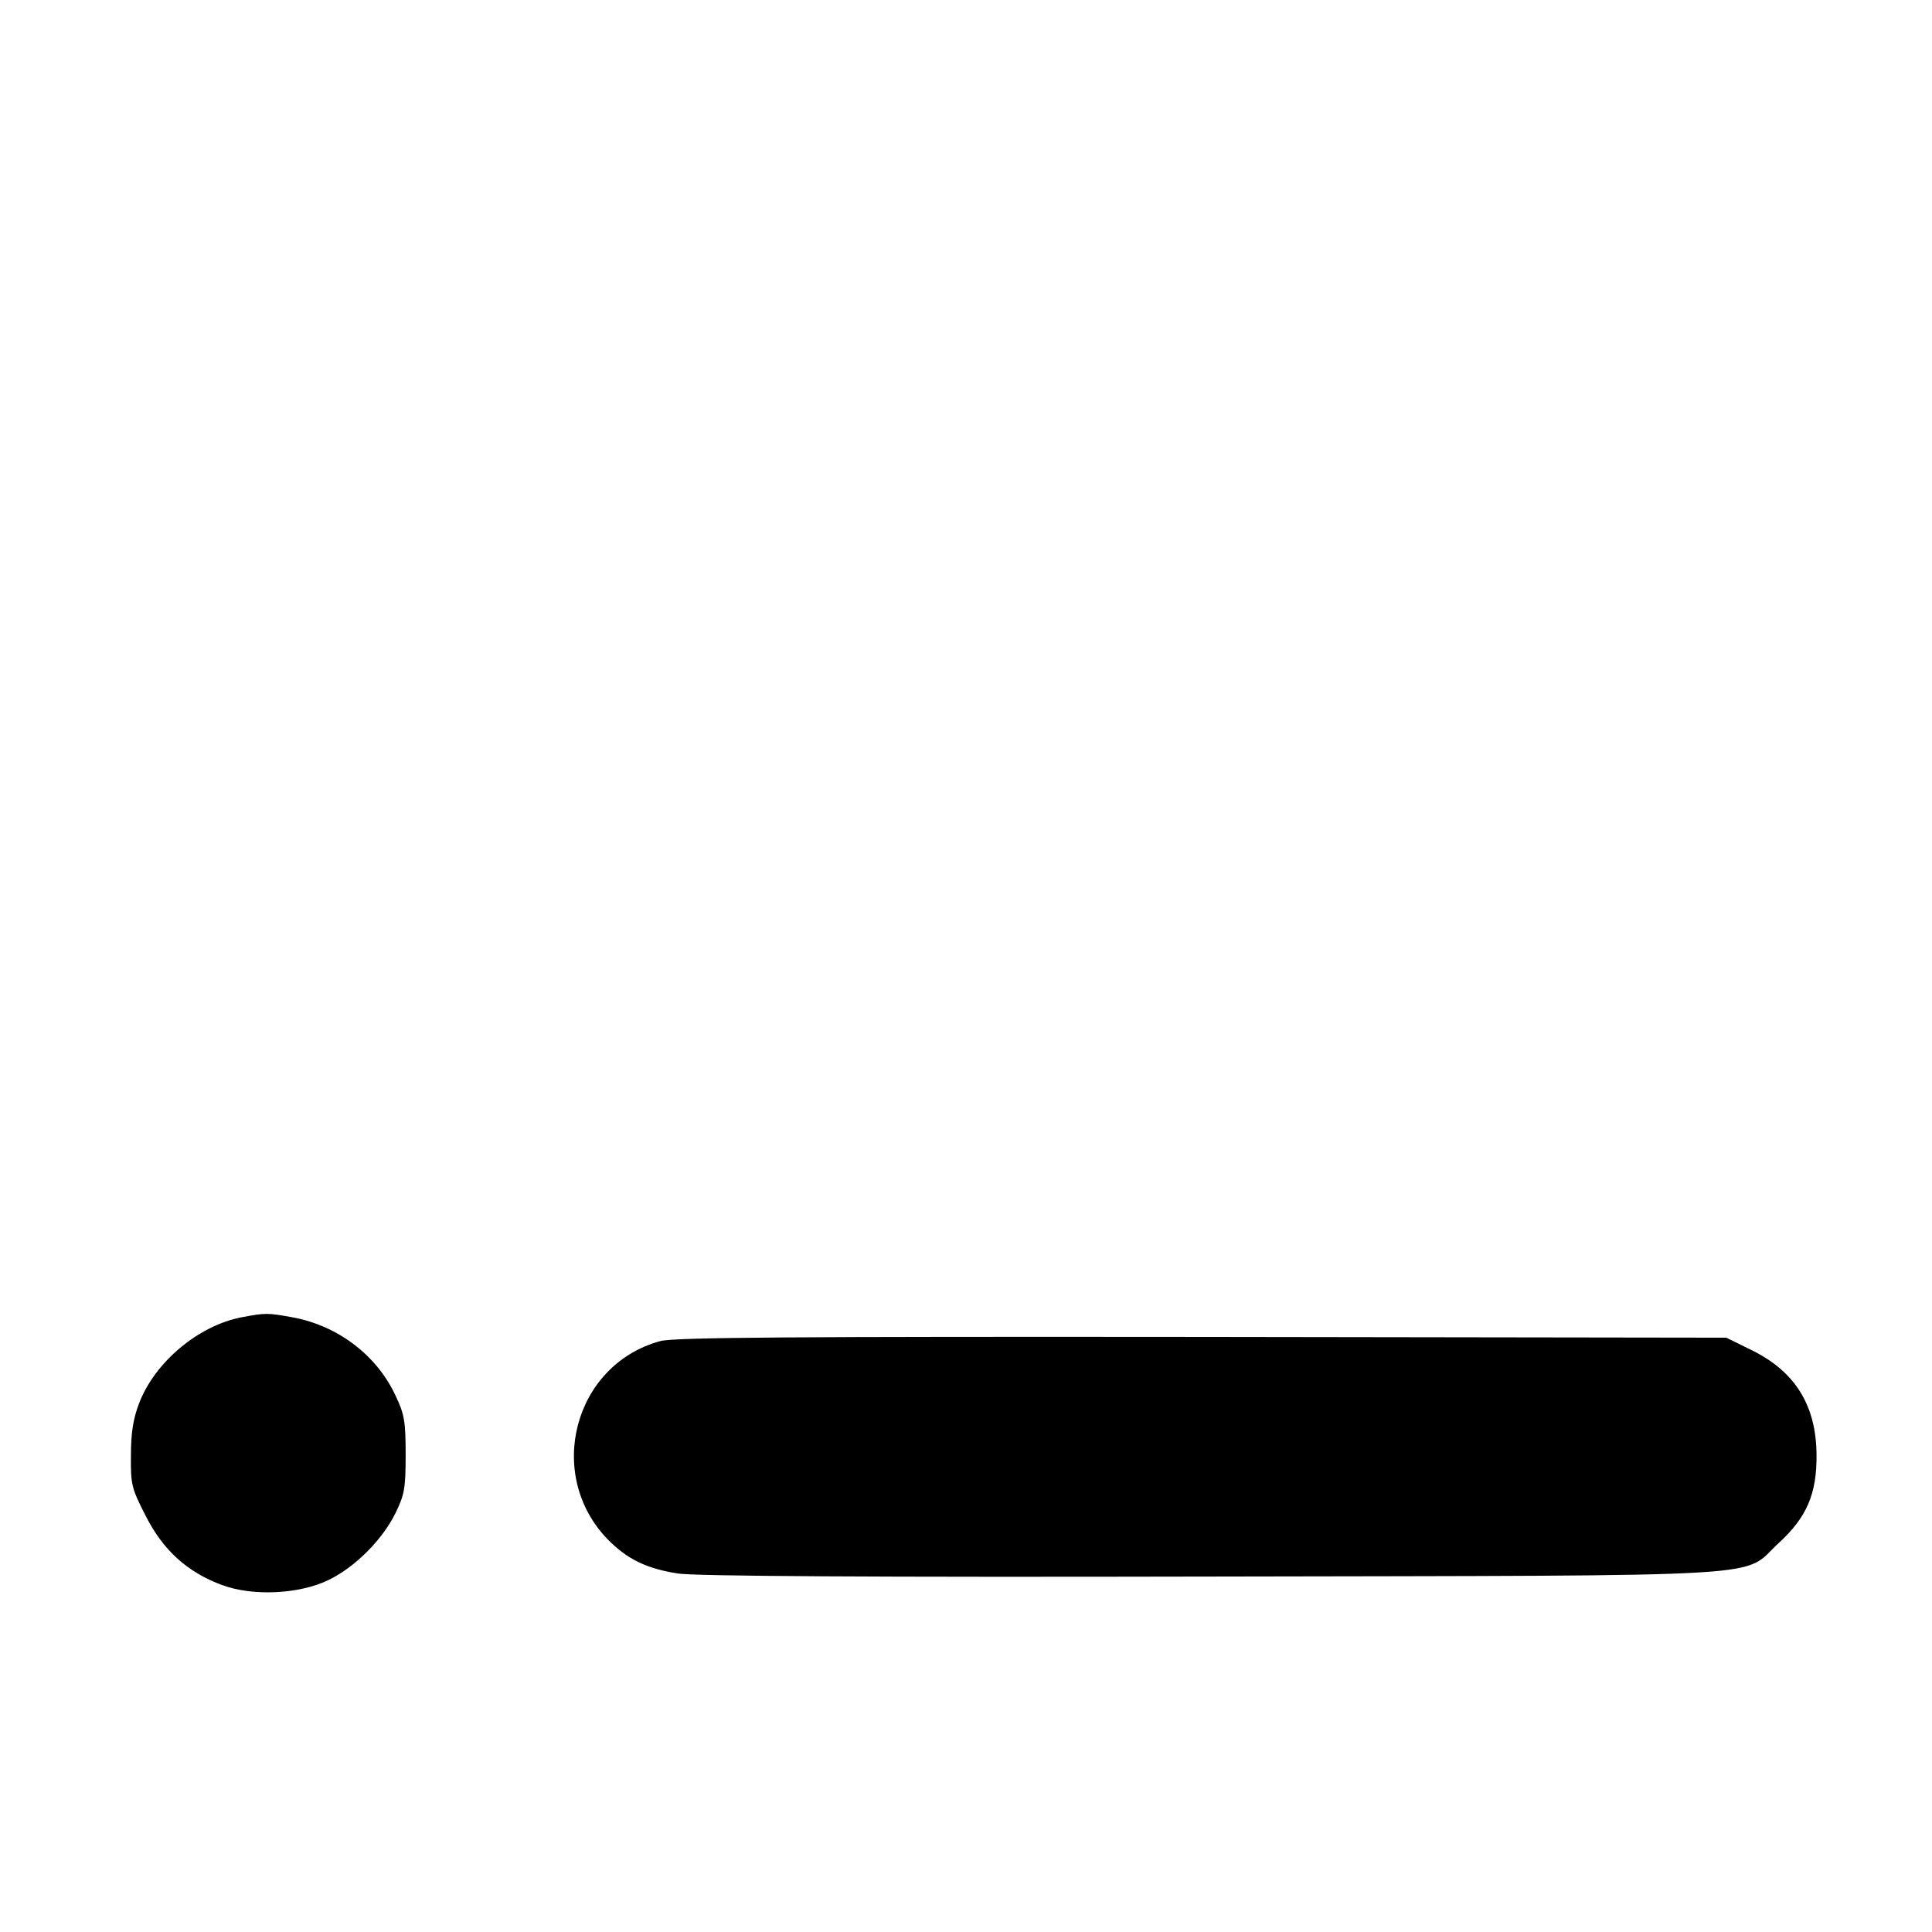
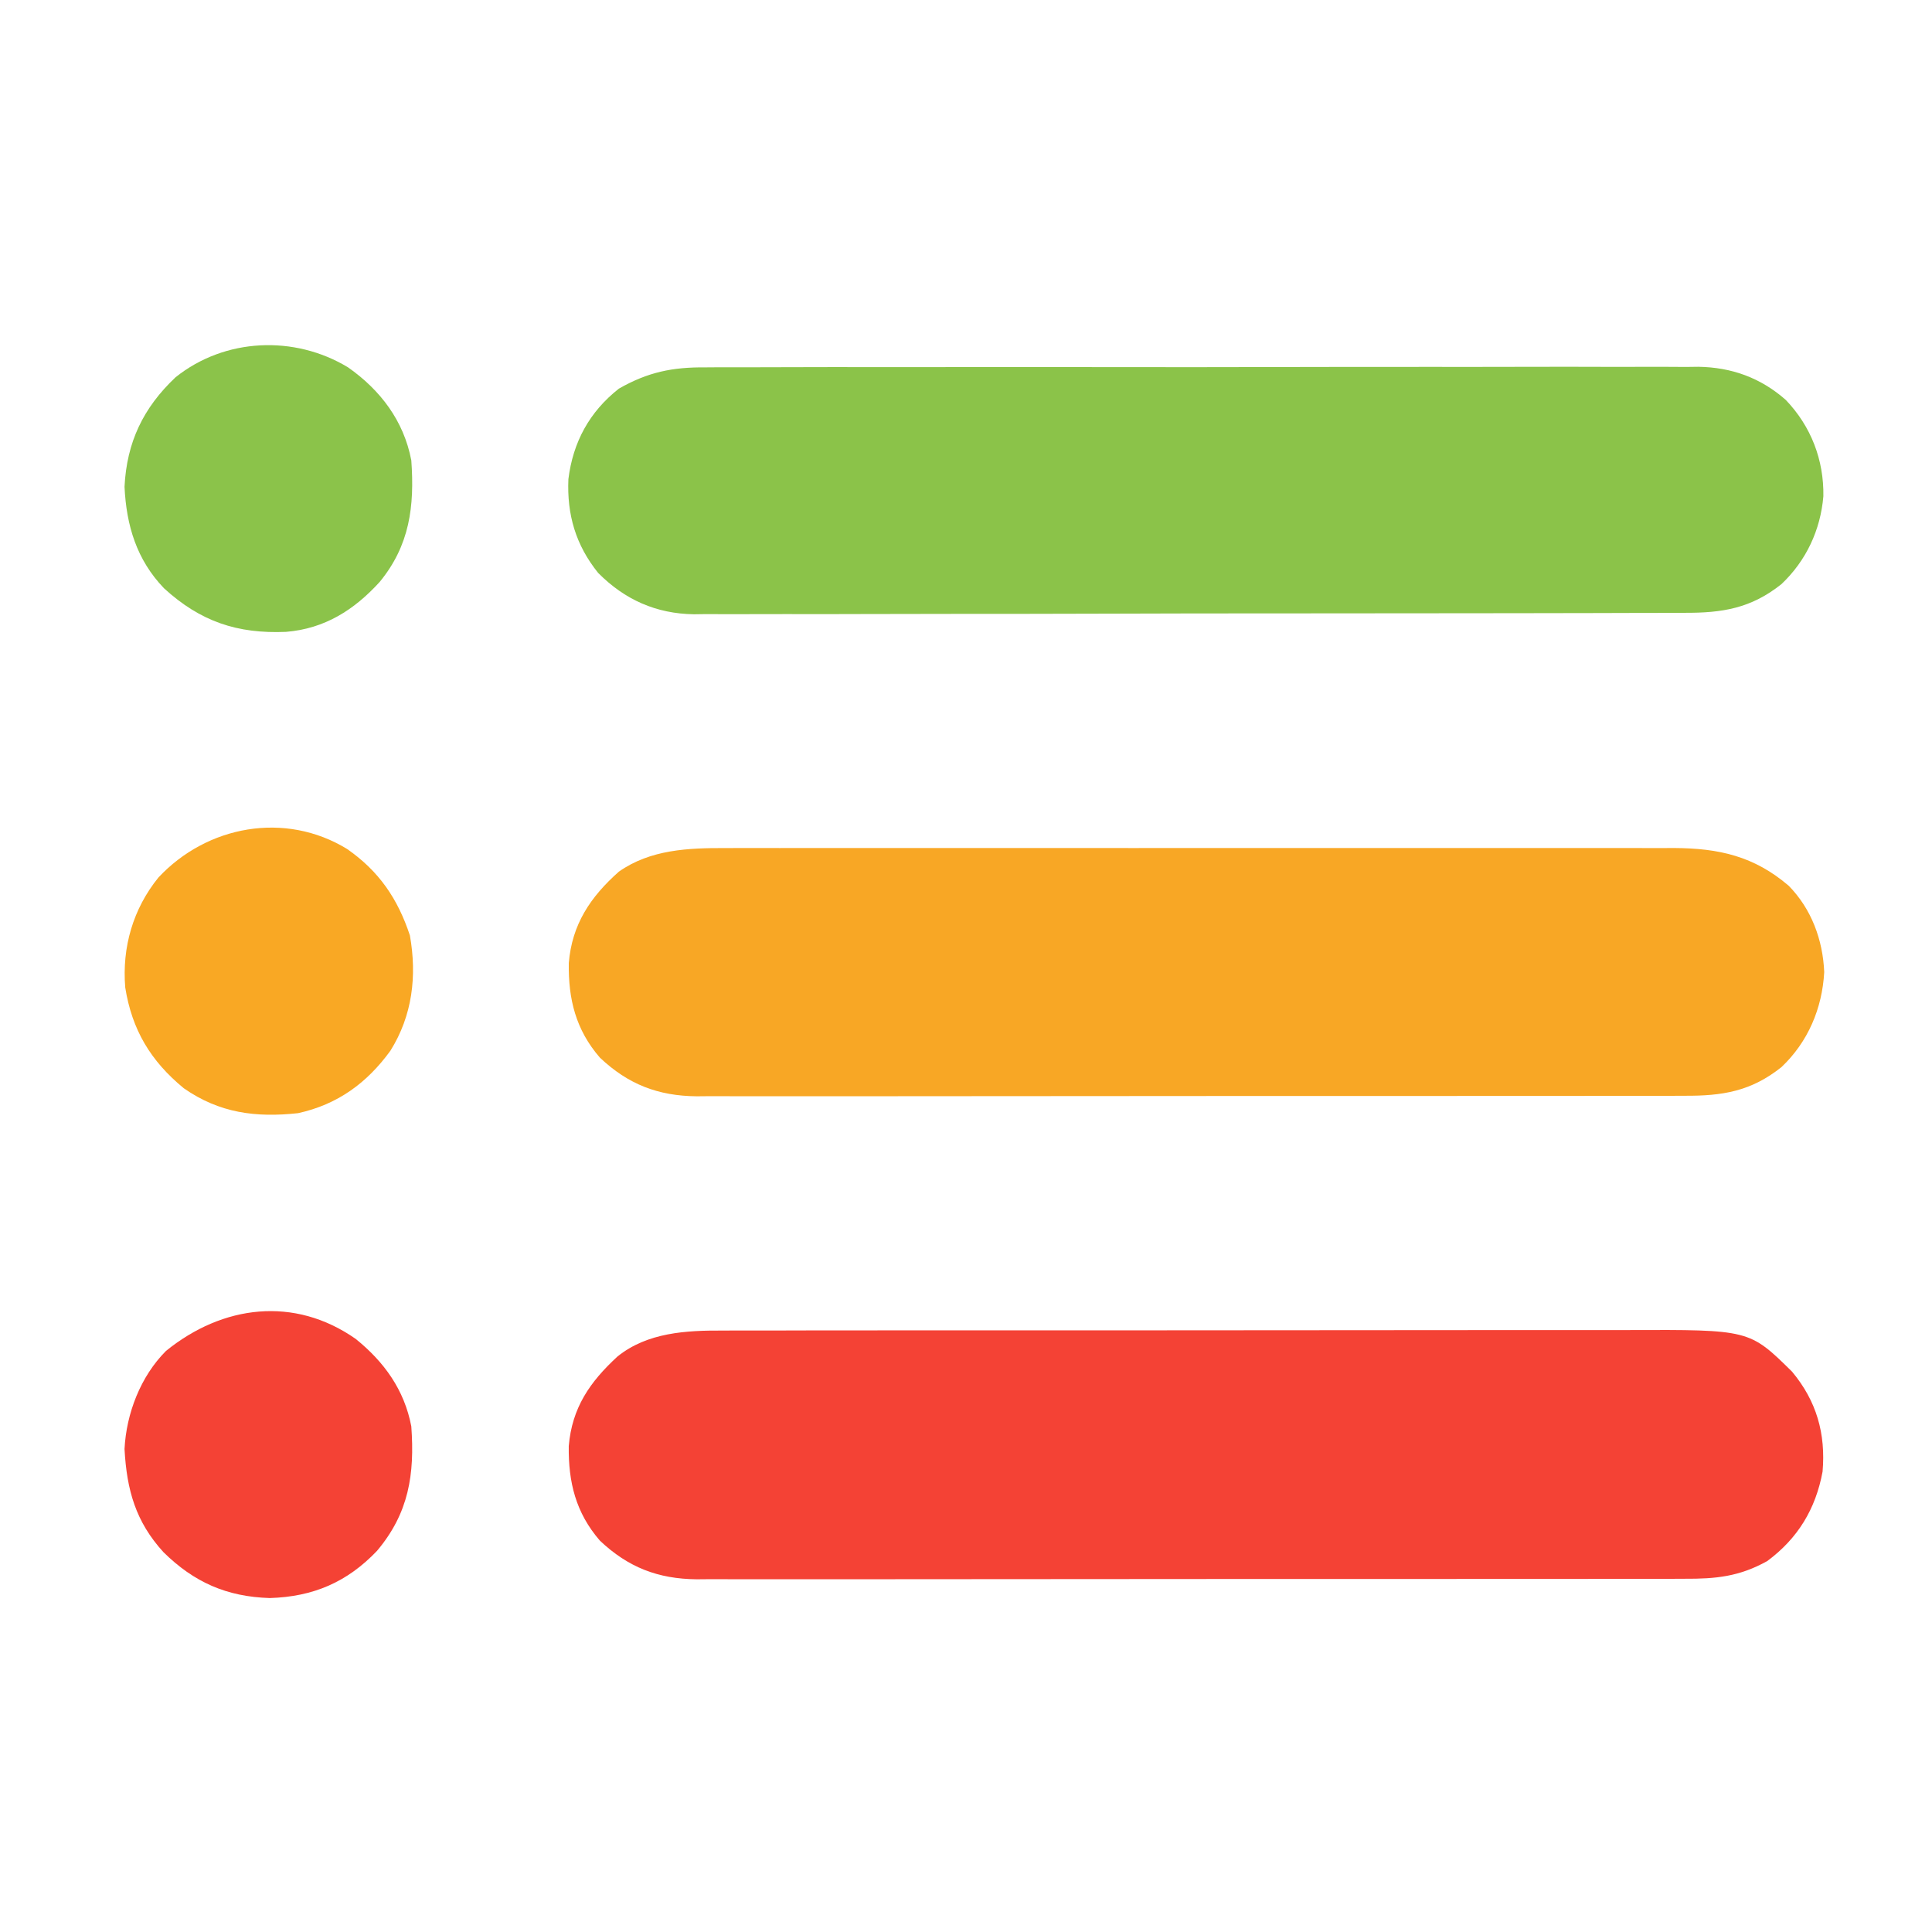
- <svg xmlns="http://www.w3.org/2000/svg" version="1.0" width="512pt" height="512pt" viewBox="0 0 512 512" preserveAspectRatio="xMidYMid meet">
-   <g transform="translate(0,512) scale(0.1,-0.1)" fill="#000000" stroke="none">
-     <path d="M640 1629 c-114 -22 -229 -118 -271 -227 -16 -41 -22 -79 -22 -139 -1 -77 2 -88 39 -160 46 -91 110 -149 201 -183 82 -31 206 -25 284 13 70 34 142 106 177 177 24 49 27 66 27 155 0 87 -3 107 -27 157 -50 107 -153 185 -273 207 -66 12 -72 12 -135 0z" />
-     <path d="M1750 1566 c-229 -62 -306 -353 -140 -525 52 -53 103 -78 187 -91 46 -7 507 -10 1418 -8 1532 3 1397 -4 1499 89 74 68 101 130 100 234 -1 130 -56 220 -172 277 l-67 33 -1390 2 c-1076 1 -1400 -1 -1435 -11z" />
-   </g>
+ <svg xmlns="http://www.w3.org/2000/svg" version="1.1" width="512" height="512">
+   <path d="M0 0 C1.119 -0.005 2.238 -0.011 3.391 -0.016 C7.113 -0.031 10.835 -0.024 14.557 -0.016 C17.237 -0.022 19.917 -0.029 22.597 -0.037 C29.105 -0.054 35.612 -0.055 42.119 -0.05 C47.412 -0.046 52.705 -0.047 57.998 -0.053 C59.131 -0.054 59.131 -0.054 60.286 -0.055 C61.821 -0.057 63.355 -0.058 64.89 -0.06 C79.259 -0.073 93.628 -0.068 107.998 -0.056 C121.122 -0.046 134.246 -0.059 147.37 -0.083 C160.87 -0.108 174.371 -0.117 187.872 -0.111 C195.441 -0.107 203.011 -0.109 210.581 -0.127 C217.025 -0.142 223.468 -0.142 229.912 -0.125 C233.195 -0.116 236.477 -0.116 239.76 -0.13 C271.971 -0.249 271.971 -0.249 283.265 10.88 C289.789 18.68 292.224 27.353 291.363 37.388 C289.521 47.327 284.8 55.09 276.683 61.099 C269.288 65.207 263.087 65.822 254.762 65.775 C253.611 65.781 252.459 65.786 251.273 65.792 C247.424 65.806 243.575 65.799 239.726 65.792 C236.963 65.796 234.2 65.804 231.437 65.813 C224.715 65.83 217.994 65.831 211.273 65.825 C205.808 65.821 200.343 65.823 194.878 65.828 C193.71 65.829 193.71 65.829 192.518 65.83 C190.936 65.832 189.354 65.833 187.772 65.835 C172.945 65.849 158.118 65.843 143.291 65.832 C129.738 65.822 116.185 65.835 102.632 65.859 C88.703 65.883 74.774 65.893 60.845 65.886 C53.03 65.883 45.216 65.885 37.401 65.902 C30.748 65.917 24.095 65.918 17.442 65.9 C14.05 65.892 10.659 65.892 7.267 65.905 C3.583 65.918 -0.099 65.907 -3.783 65.889 C-5.377 65.903 -5.377 65.903 -7.003 65.918 C-17.281 65.817 -25.176 62.747 -32.657 55.677 C-39.071 48.264 -41.027 40.18 -40.911 30.618 C-40.05 20.445 -35.319 13.631 -28.016 6.892 C-20.093 0.489 -9.779 -0.057 0 0 Z " fill="#F44235" transform="translate(191.6374,352.6123)" />
+   <path d="M0 0 C1.107 -0.003 2.215 -0.006 3.355 -0.009 C7.049 -0.017 10.743 -0.011 14.437 -0.005 C17.092 -0.008 19.747 -0.011 22.402 -0.015 C28.855 -0.024 35.308 -0.022 41.761 -0.017 C47.008 -0.012 52.255 -0.011 57.503 -0.014 C58.251 -0.014 58.999 -0.014 59.769 -0.015 C61.289 -0.015 62.809 -0.016 64.329 -0.017 C78.567 -0.022 92.805 -0.016 107.043 -0.005 C119.246 0.004 131.45 0.002 143.653 -0.007 C157.84 -0.017 172.027 -0.022 186.214 -0.016 C187.728 -0.015 189.243 -0.014 190.757 -0.014 C191.875 -0.013 191.875 -0.013 193.015 -0.013 C198.252 -0.011 203.489 -0.014 208.726 -0.019 C215.114 -0.024 221.502 -0.023 227.889 -0.012 C231.145 -0.007 234.401 -0.006 237.657 -0.011 C241.194 -0.017 244.73 -0.01 248.267 0 C249.286 -0.004 250.305 -0.009 251.355 -0.014 C263.237 0.051 272.56 2.141 281.74 10.004 C287.756 16.161 290.77 24.303 291.134 32.879 C290.595 42.51 286.843 51.374 279.81 58.043 C271.732 64.486 264.163 65.698 254.096 65.642 C252.945 65.647 251.794 65.652 250.607 65.658 C246.758 65.672 242.91 65.665 239.061 65.658 C236.297 65.662 233.534 65.671 230.771 65.679 C224.049 65.696 217.328 65.697 210.607 65.692 C205.142 65.688 199.677 65.689 194.212 65.694 C193.044 65.695 193.044 65.695 191.852 65.697 C190.27 65.698 188.688 65.7 187.106 65.701 C172.279 65.715 157.452 65.71 142.625 65.698 C129.072 65.688 115.519 65.701 101.966 65.725 C88.037 65.749 74.108 65.759 60.18 65.752 C52.365 65.749 44.55 65.751 36.735 65.769 C30.082 65.783 23.429 65.784 16.776 65.767 C13.384 65.758 9.993 65.758 6.601 65.771 C2.918 65.784 -0.765 65.773 -4.449 65.755 C-6.043 65.77 -6.043 65.77 -7.669 65.784 C-17.946 65.683 -25.842 62.614 -33.323 55.543 C-39.734 48.133 -41.708 40.039 -41.569 30.477 C-40.725 20.243 -35.873 12.984 -28.303 6.254 C-19.95 0.372 -9.875 -0.043 0 0 Z " fill="#F8A725" transform="translate(192.3032,224.746)" />
+   <path d="M0 0 C1.741 -0.013 1.741 -0.013 3.517 -0.026 C6.708 -0.044 9.897 -0.04 13.087 -0.027 C16.54 -0.017 19.993 -0.037 23.445 -0.053 C30.197 -0.079 36.949 -0.078 43.7 -0.067 C49.191 -0.058 54.682 -0.059 60.172 -0.066 C61.347 -0.068 61.347 -0.068 62.546 -0.07 C64.137 -0.072 65.729 -0.074 67.32 -0.076 C82.224 -0.096 97.127 -0.084 112.03 -0.061 C124.799 -0.043 137.568 -0.054 150.337 -0.086 C165.188 -0.122 180.038 -0.139 194.889 -0.126 C196.475 -0.125 198.061 -0.124 199.646 -0.122 C200.426 -0.122 201.206 -0.121 202.01 -0.12 C207.49 -0.117 212.969 -0.129 218.448 -0.146 C225.133 -0.166 231.817 -0.165 238.501 -0.137 C241.907 -0.123 245.313 -0.119 248.719 -0.141 C252.422 -0.16 256.123 -0.141 259.825 -0.114 C260.888 -0.128 261.951 -0.142 263.045 -0.156 C271.837 -0.025 279.556 2.743 286.219 8.62 C292.921 15.616 296.345 24.532 296.187 34.149 C295.428 43.121 291.633 51.225 285.089 57.431 C277.007 63.878 269.424 65.087 259.351 65.043 C257.62 65.053 257.62 65.053 255.854 65.063 C252.669 65.079 249.483 65.081 246.298 65.078 C242.855 65.077 239.413 65.094 235.97 65.108 C229.232 65.133 222.494 65.141 215.756 65.143 C210.276 65.144 204.797 65.15 199.317 65.16 C183.764 65.186 168.212 65.2 152.66 65.198 C151.822 65.198 150.984 65.198 150.121 65.198 C149.283 65.197 148.444 65.197 147.58 65.197 C133.992 65.196 120.405 65.225 106.818 65.267 C92.851 65.31 78.884 65.331 64.916 65.328 C57.081 65.327 49.246 65.335 41.411 65.368 C34.739 65.395 28.068 65.402 21.396 65.381 C17.996 65.371 14.597 65.374 11.196 65.397 C7.5 65.42 3.805 65.406 0.109 65.383 C-0.952 65.399 -2.012 65.414 -3.105 65.43 C-13.122 65.293 -21.455 61.582 -28.524 54.454 C-34.456 47.064 -36.797 39.048 -36.395 29.618 C-35.172 19.809 -30.838 11.805 -23.024 5.642 C-15.319 1.241 -8.79 -0.086 0 0 Z " fill="#8BC349" transform="translate(187.0238,97.35835)" />
+   <path d="M0 0 C8.446 5.887 13.408 13.159 16.633 22.914 C18.53 33.691 17.288 44.15 11.457 53.465 C5.222 62.04 -2.562 67.708 -13 70 C-24.188 71.218 -33.85 69.993 -43.305 63.391 C-52.091 56.162 -57.031 47.902 -58.812 36.688 C-59.687 26.012 -56.744 15.869 -50.023 7.555 C-37.142 -6.237 -16.43 -10.071 0 0 Z " fill="#F9A824" transform="translate(92,225)" />
+   <path d="M0 0 C8.593 6.036 14.766 14.176 16.762 24.645 C17.644 36.812 16.34 47.186 8.375 56.871 C1.634 64.281 -6.21 69.267 -16.441 70.094 C-29.338 70.64 -39.145 67.367 -48.801 58.52 C-56.015 50.986 -58.751 41.935 -59.238 31.645 C-58.651 19.828 -54.278 10.715 -45.715 2.625 C-32.66 -7.814 -14.211 -8.606 0 0 Z " fill="#8BC34A" transform="translate(92.23828,97.35547)" />
+   <path d="M0 0 C7.547 6.086 12.904 13.505 14.75 23.188 C15.674 35.931 14.09 46.181 5.656 56.188 C-2.263 64.496 -11.263 68.338 -22.75 68.688 C-34.166 68.34 -42.844 64.504 -50.934 56.527 C-58.294 48.469 -60.661 40.05 -61.25 29.188 C-60.77 19.756 -56.992 9.929 -50.25 3.188 C-35.262 -8.95 -16.279 -11.392 0 0 Z " fill="#F44235" transform="translate(94.25,354.8125)" />
</svg>
